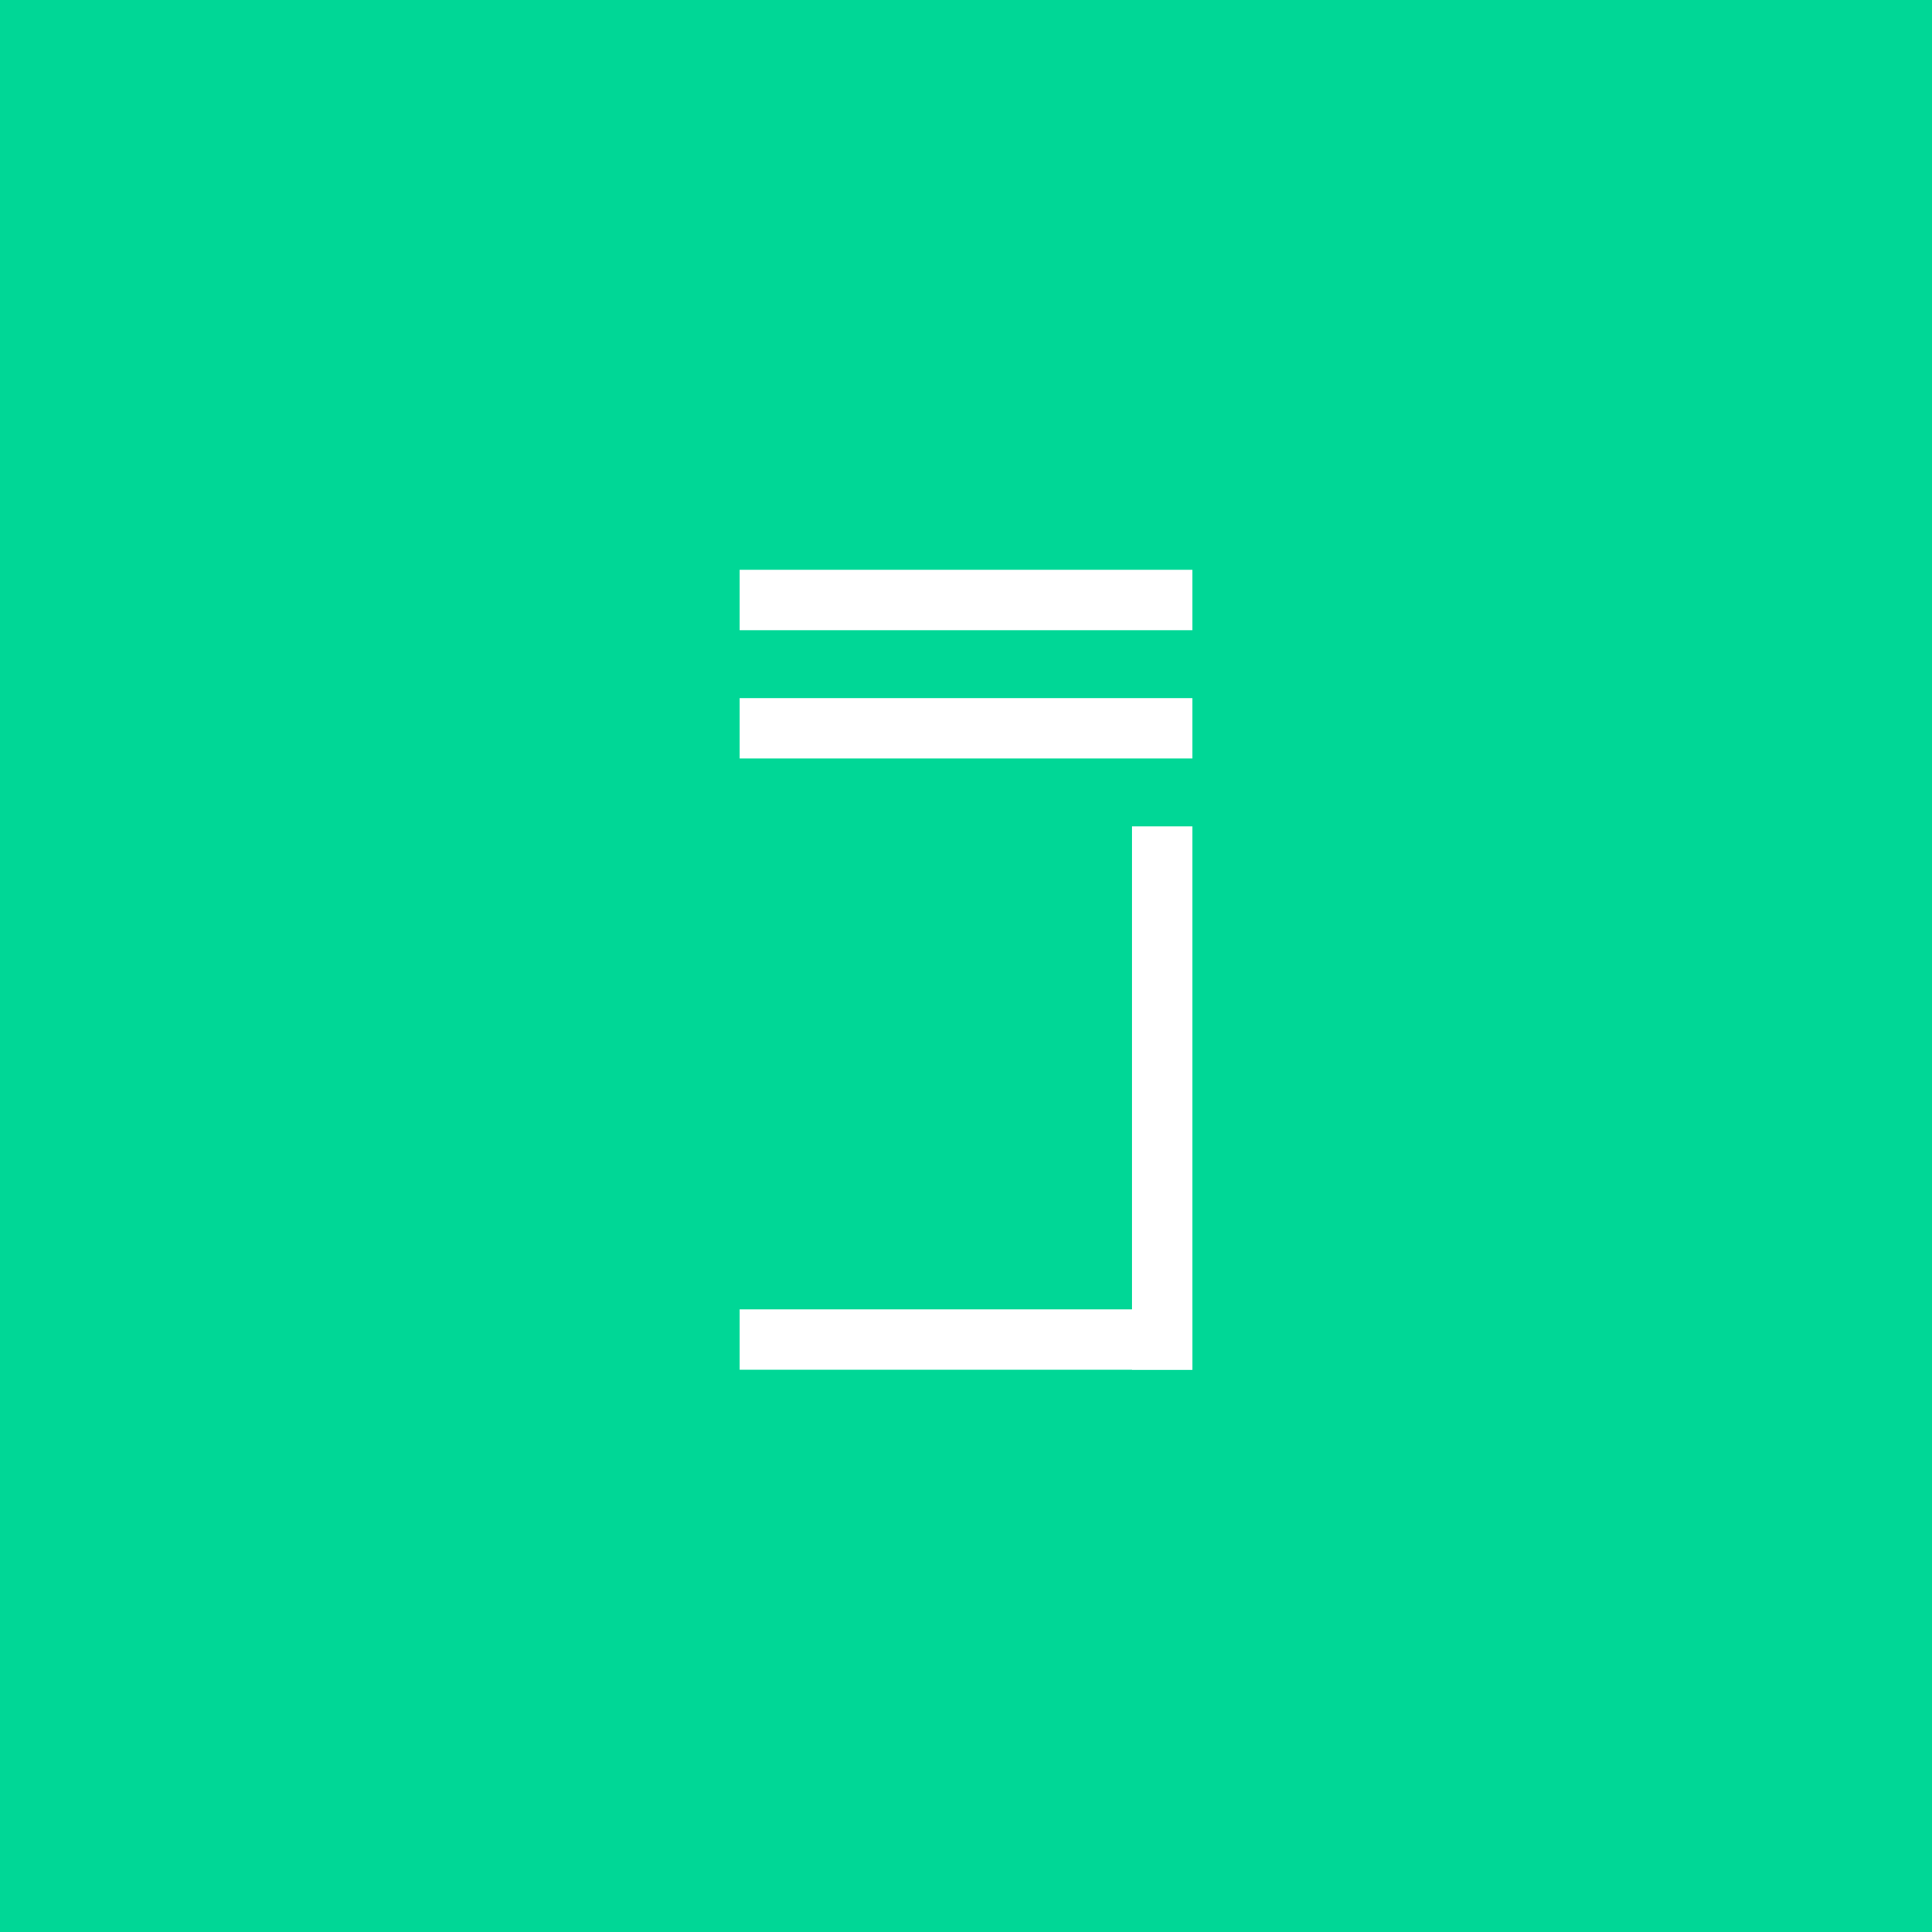
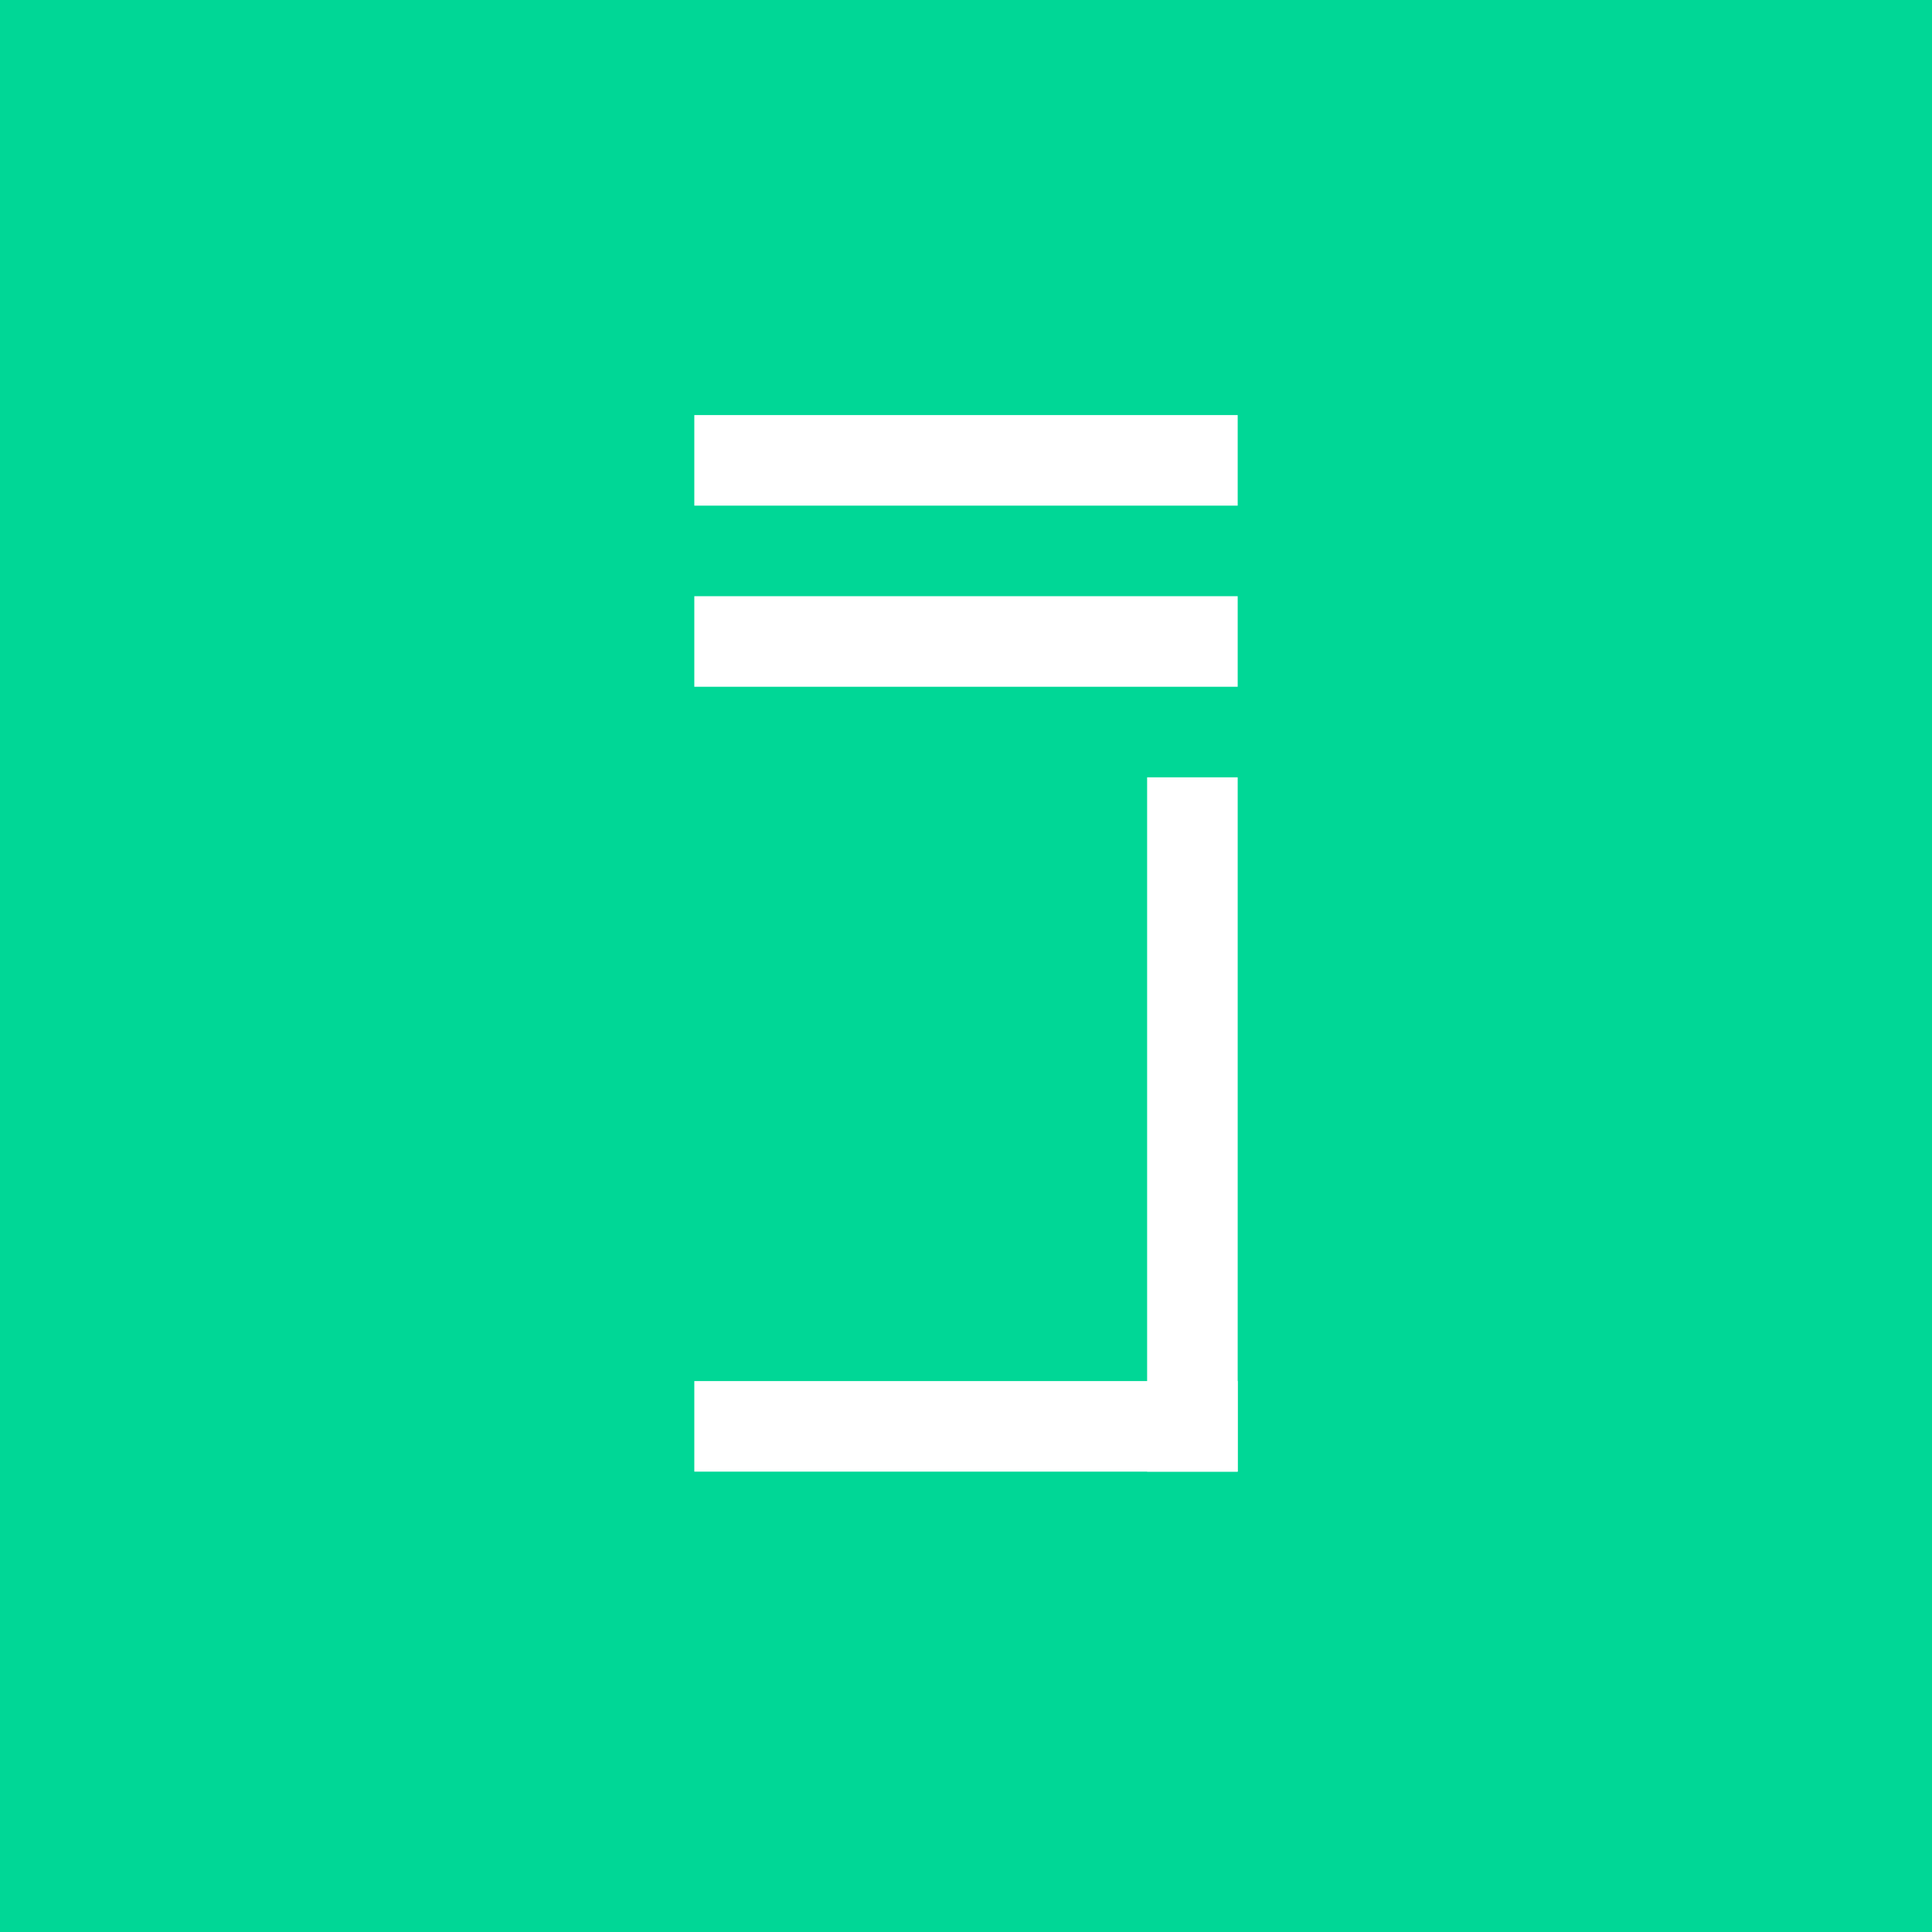
<svg xmlns="http://www.w3.org/2000/svg" width="1024" height="1024" viewBox="0 0 1024 1024">
  <rect fill="#00D796" width="1024" height="1024" />
-   <rect fill="#FFFFFF" x="392" y="302" width="240" height="32" />
-   <rect fill="#FFFFFF" x="392" y="370" width="240" height="32" />
-   <rect fill="#FFFFFF" x="600" y="438" width="32" height="288" />
-   <rect fill="#FFFFFF" x="392" y="694" width="240" height="32" />
+   <rect fill="#FFFFFF" x="368" y="220" width="288" height="48" />
+   <rect fill="#FFFFFF" x="368" y="316" width="288" height="48" />
+   <rect fill="#FFFFFF" x="608" y="412" width="48" height="368" />
+   <rect fill="#FFFFFF" x="368" y="732" width="288" height="48" />
</svg>
